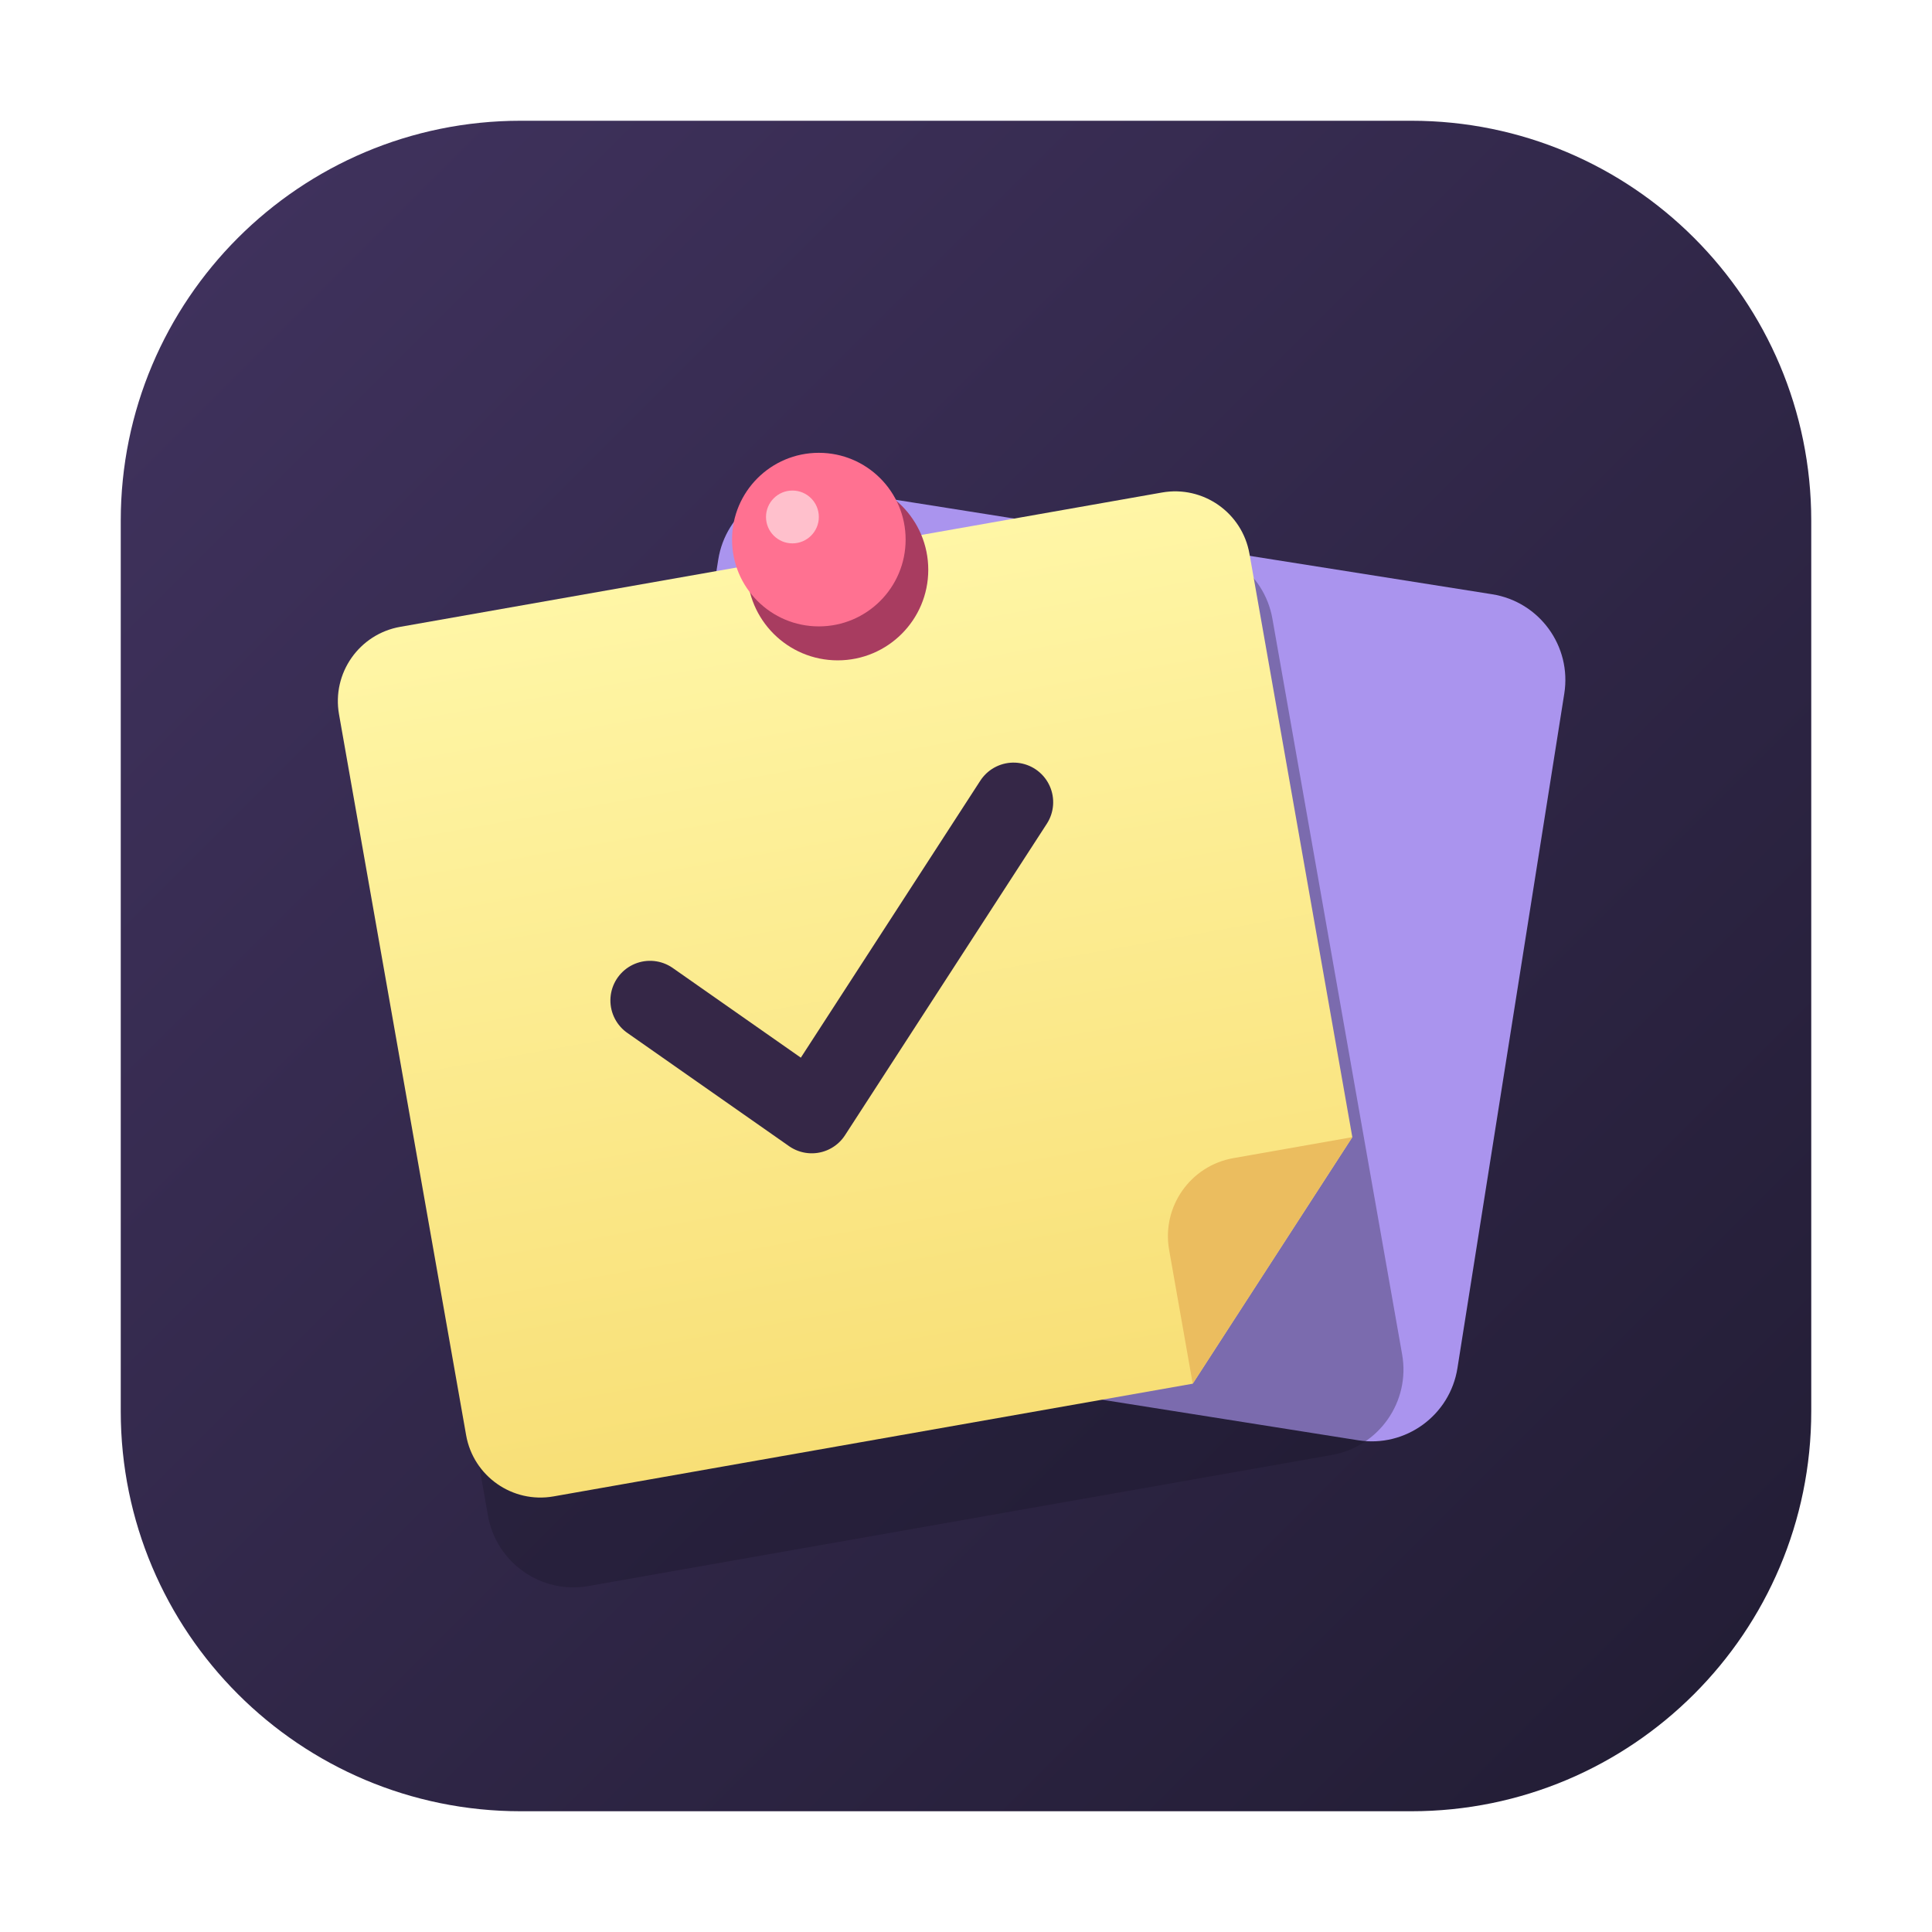
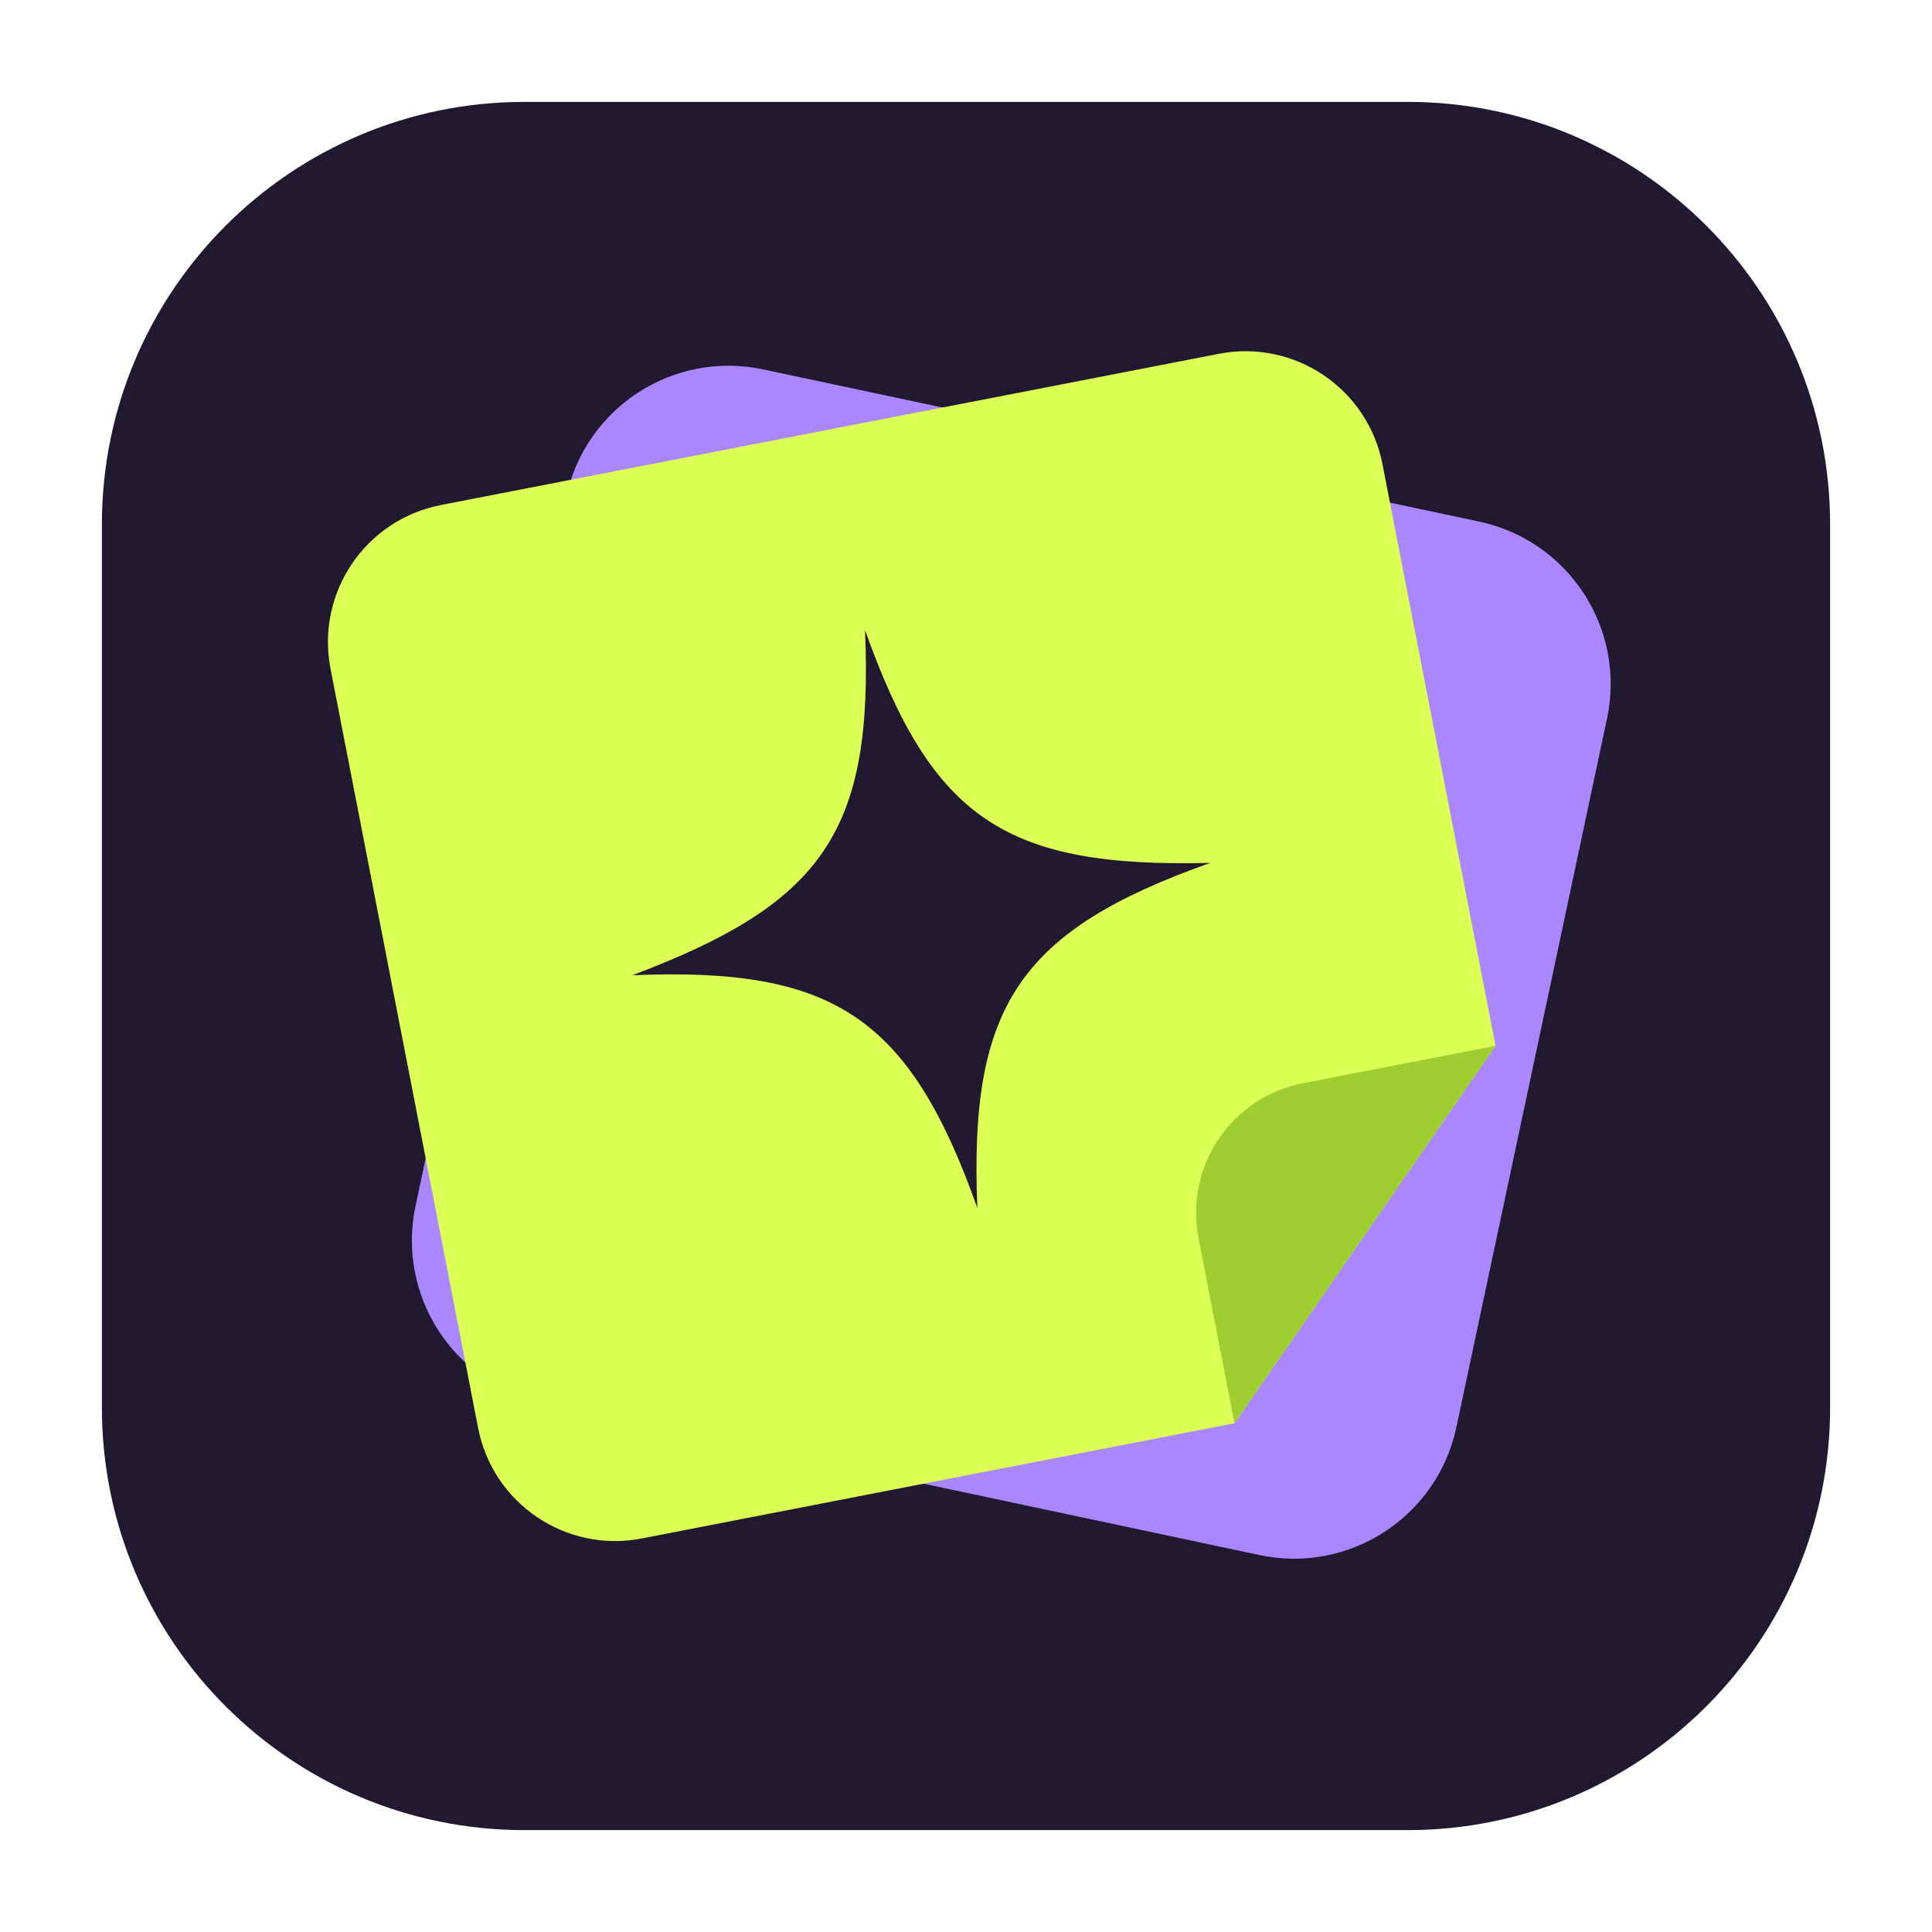
<svg xmlns="http://www.w3.org/2000/svg" width="512" height="512" viewBox="0 0 512 512">
-   <defs>
-     <linearGradient id="board" x2="1" y2="1" gradientUnits="objectBoundingBox">
-       <stop stop-color="#41335f" />
-       <stop offset="1" stop-color="#211c33" />
-     </linearGradient>
-     <linearGradient id="paper" x2="0" y2="1">
-       <stop stop-color="#fff6a6" />
-       <stop offset="1" stop-color="#f8df76" />
-     </linearGradient>
-   </defs>
-   <rect x="32" y="32" width="448" height="448" rx="106" fill="url(#board)" />
-   <g transform="rotate(9 282 260)">
-     <rect x="174" y="141" width="227" height="227" rx="23" fill="#aa94ee" />
+   <rect x="27" y="27" width="458" height="458" rx="112" fill="#21192f" />
+   <rect x="127" y="115" width="282" height="280" rx="44" transform="rotate(12 268 255)" fill="#aa87ff" />
+   <g transform="rotate(-11 248 253)">
+     <path d="M142 111h210a37 37 0 0 1 37 37v157l-87 85H142a37 37 0 0 1-37-37V148a37 37 0 0 1 37-37Z" fill="#dbff55" />
+     <path d="M302 390v-50a35 35 0 0 1 35-35h52Z" fill="#9fce30" />
+     <path d="M246 165c8 53 25 69 78 78-53 8-70 25-78 78-8-53-25-70-78-78 53-9 70-25 78-78Z" fill="#21192f" />
  </g>
-   <g transform="rotate(-10 231 270)">
-     <rect x="108" y="161" width="246" height="244" rx="23" fill="#171225" opacity=".32" />
-     <path d="M126 146h205a20 20 0 0 1 20 20v157l-53 57H126a20 20 0 0 1-20-20V166a20 20 0 0 1 20-20z" fill="url(#paper)" />
-     <path d="M298 380v-36a21 21 0 0 1 21-21h32z" fill="#ebbd5f" />
-     <path d="M174 255l37 37 67-72" fill="none" stroke="#352747" stroke-width="21" stroke-linecap="round" stroke-linejoin="round" />
-   </g>
-   <circle cx="222" cy="151" r="24" fill="#a83c60" />
-   <circle cx="217" cy="143" r="23" fill="#ff7191" />
-   <circle cx="210" cy="137" r="7" fill="#ffc0cc" />
</svg>
